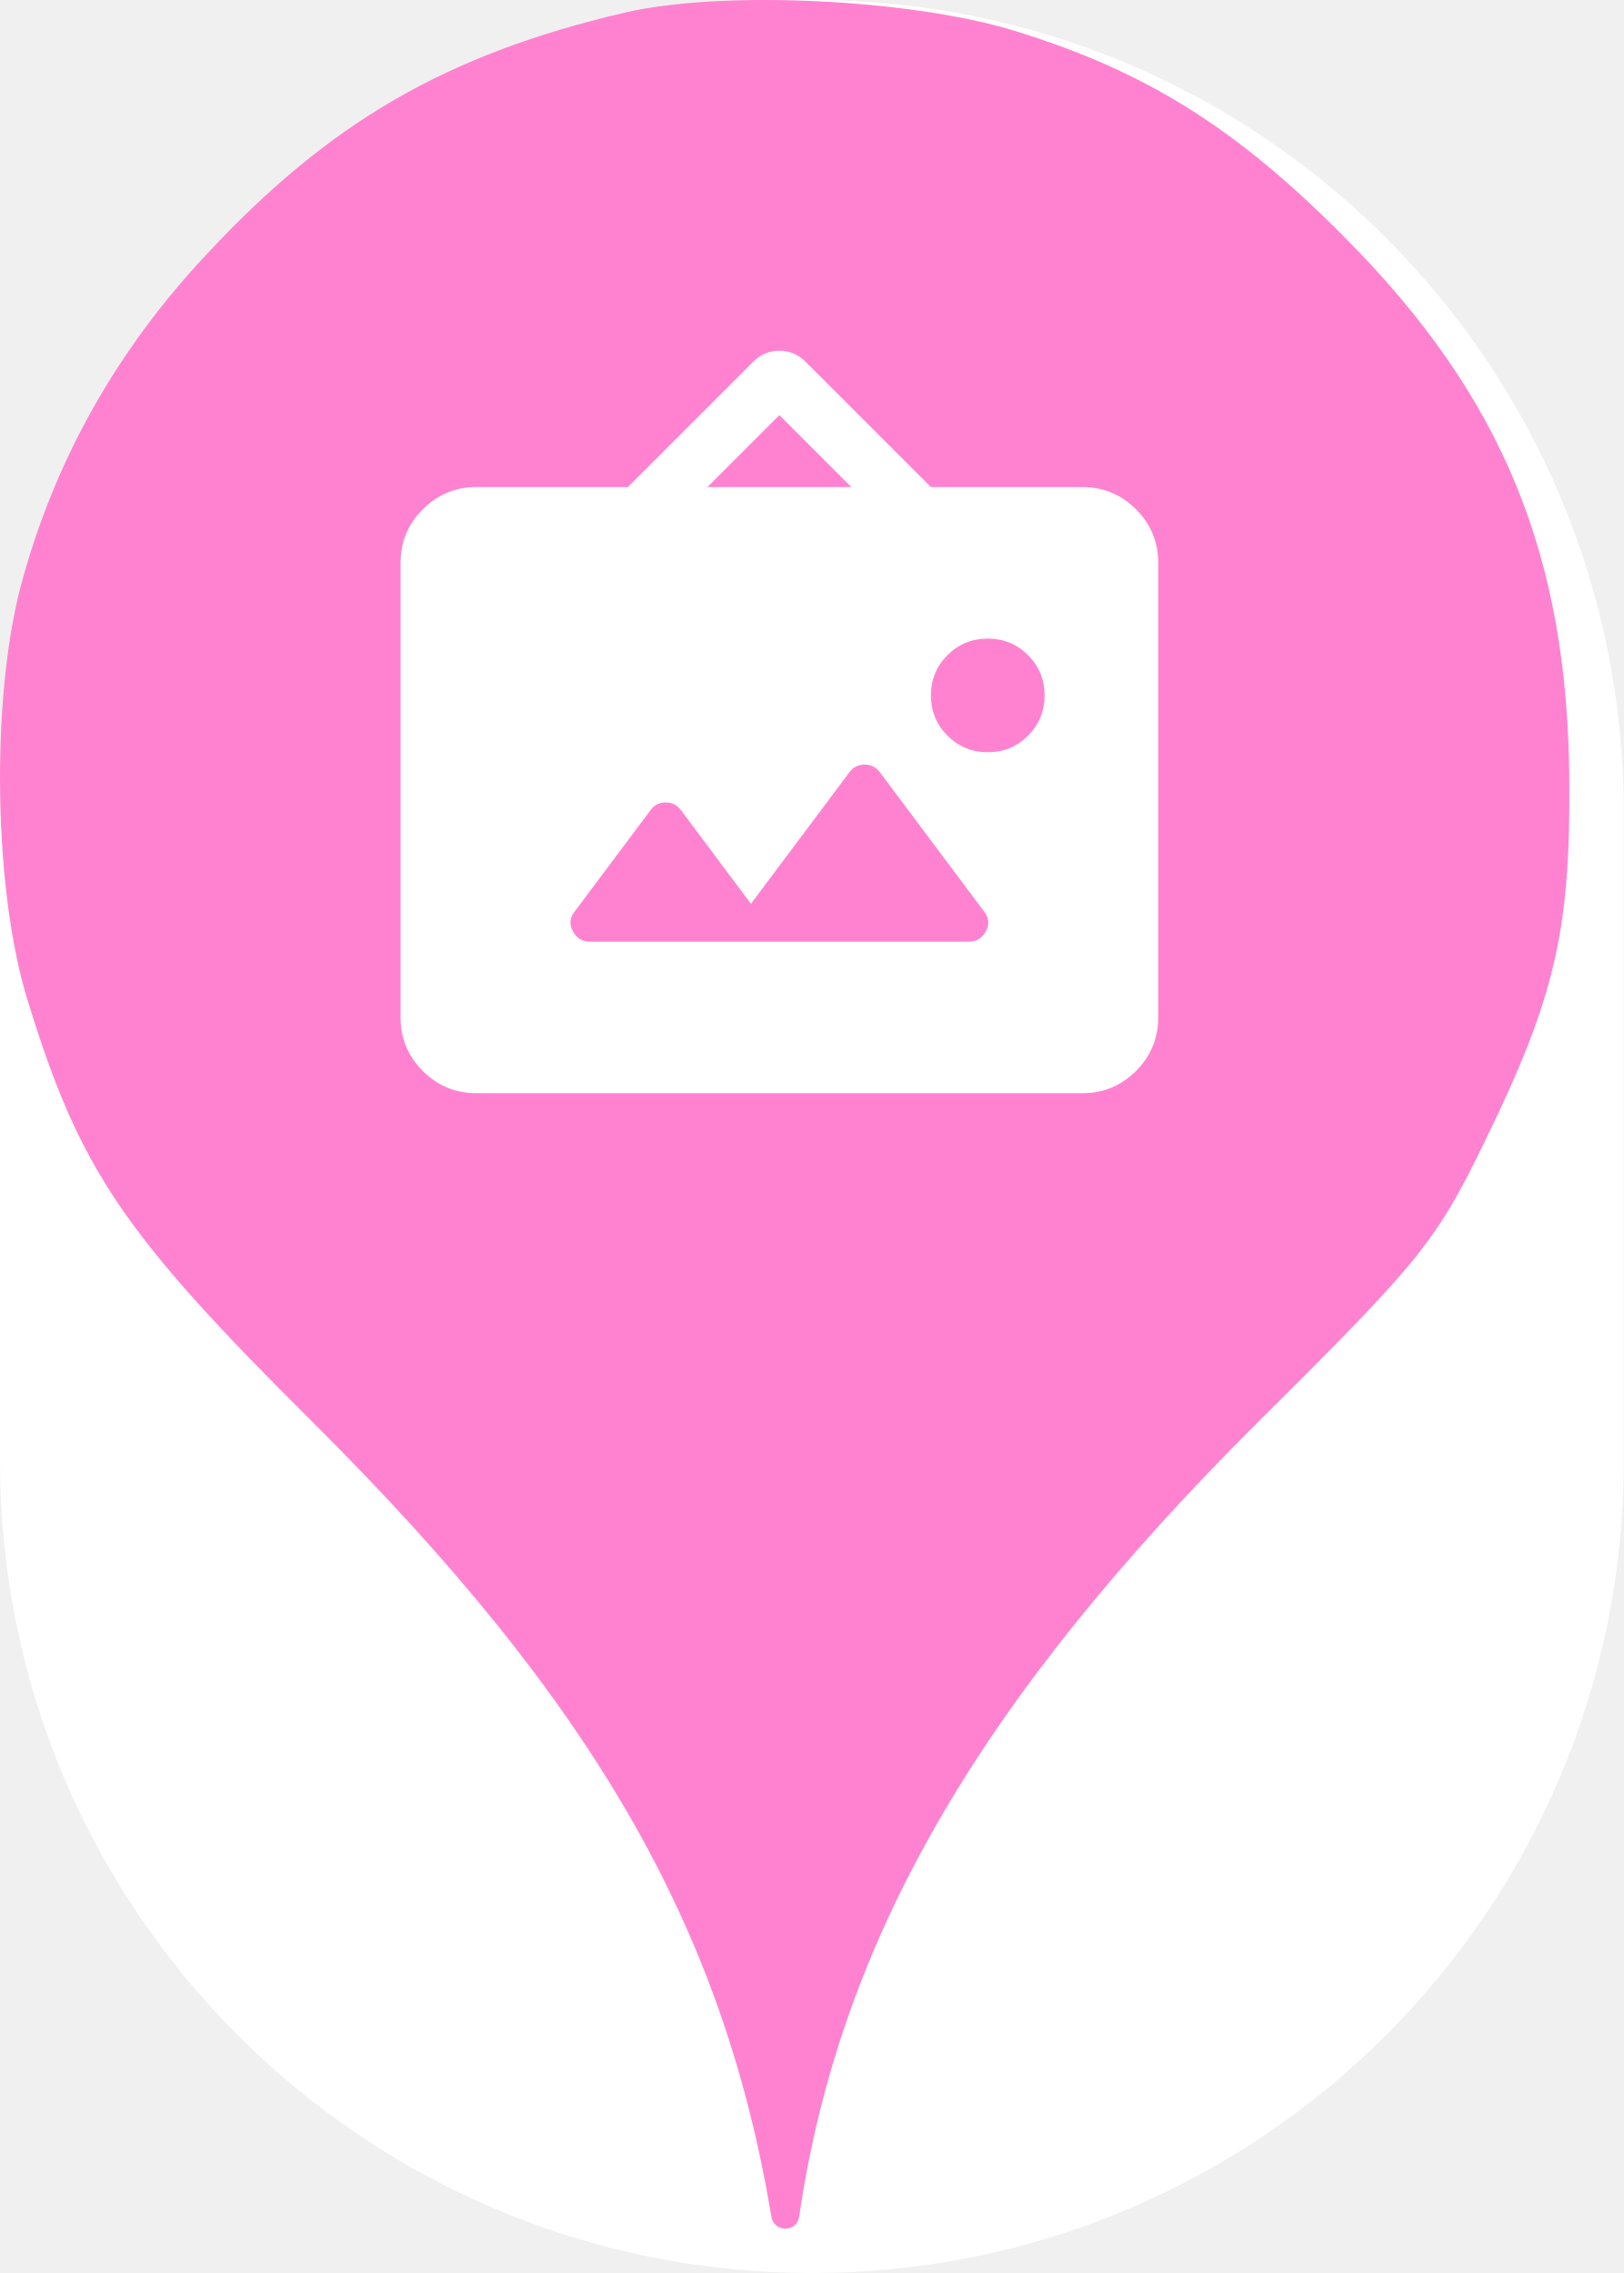
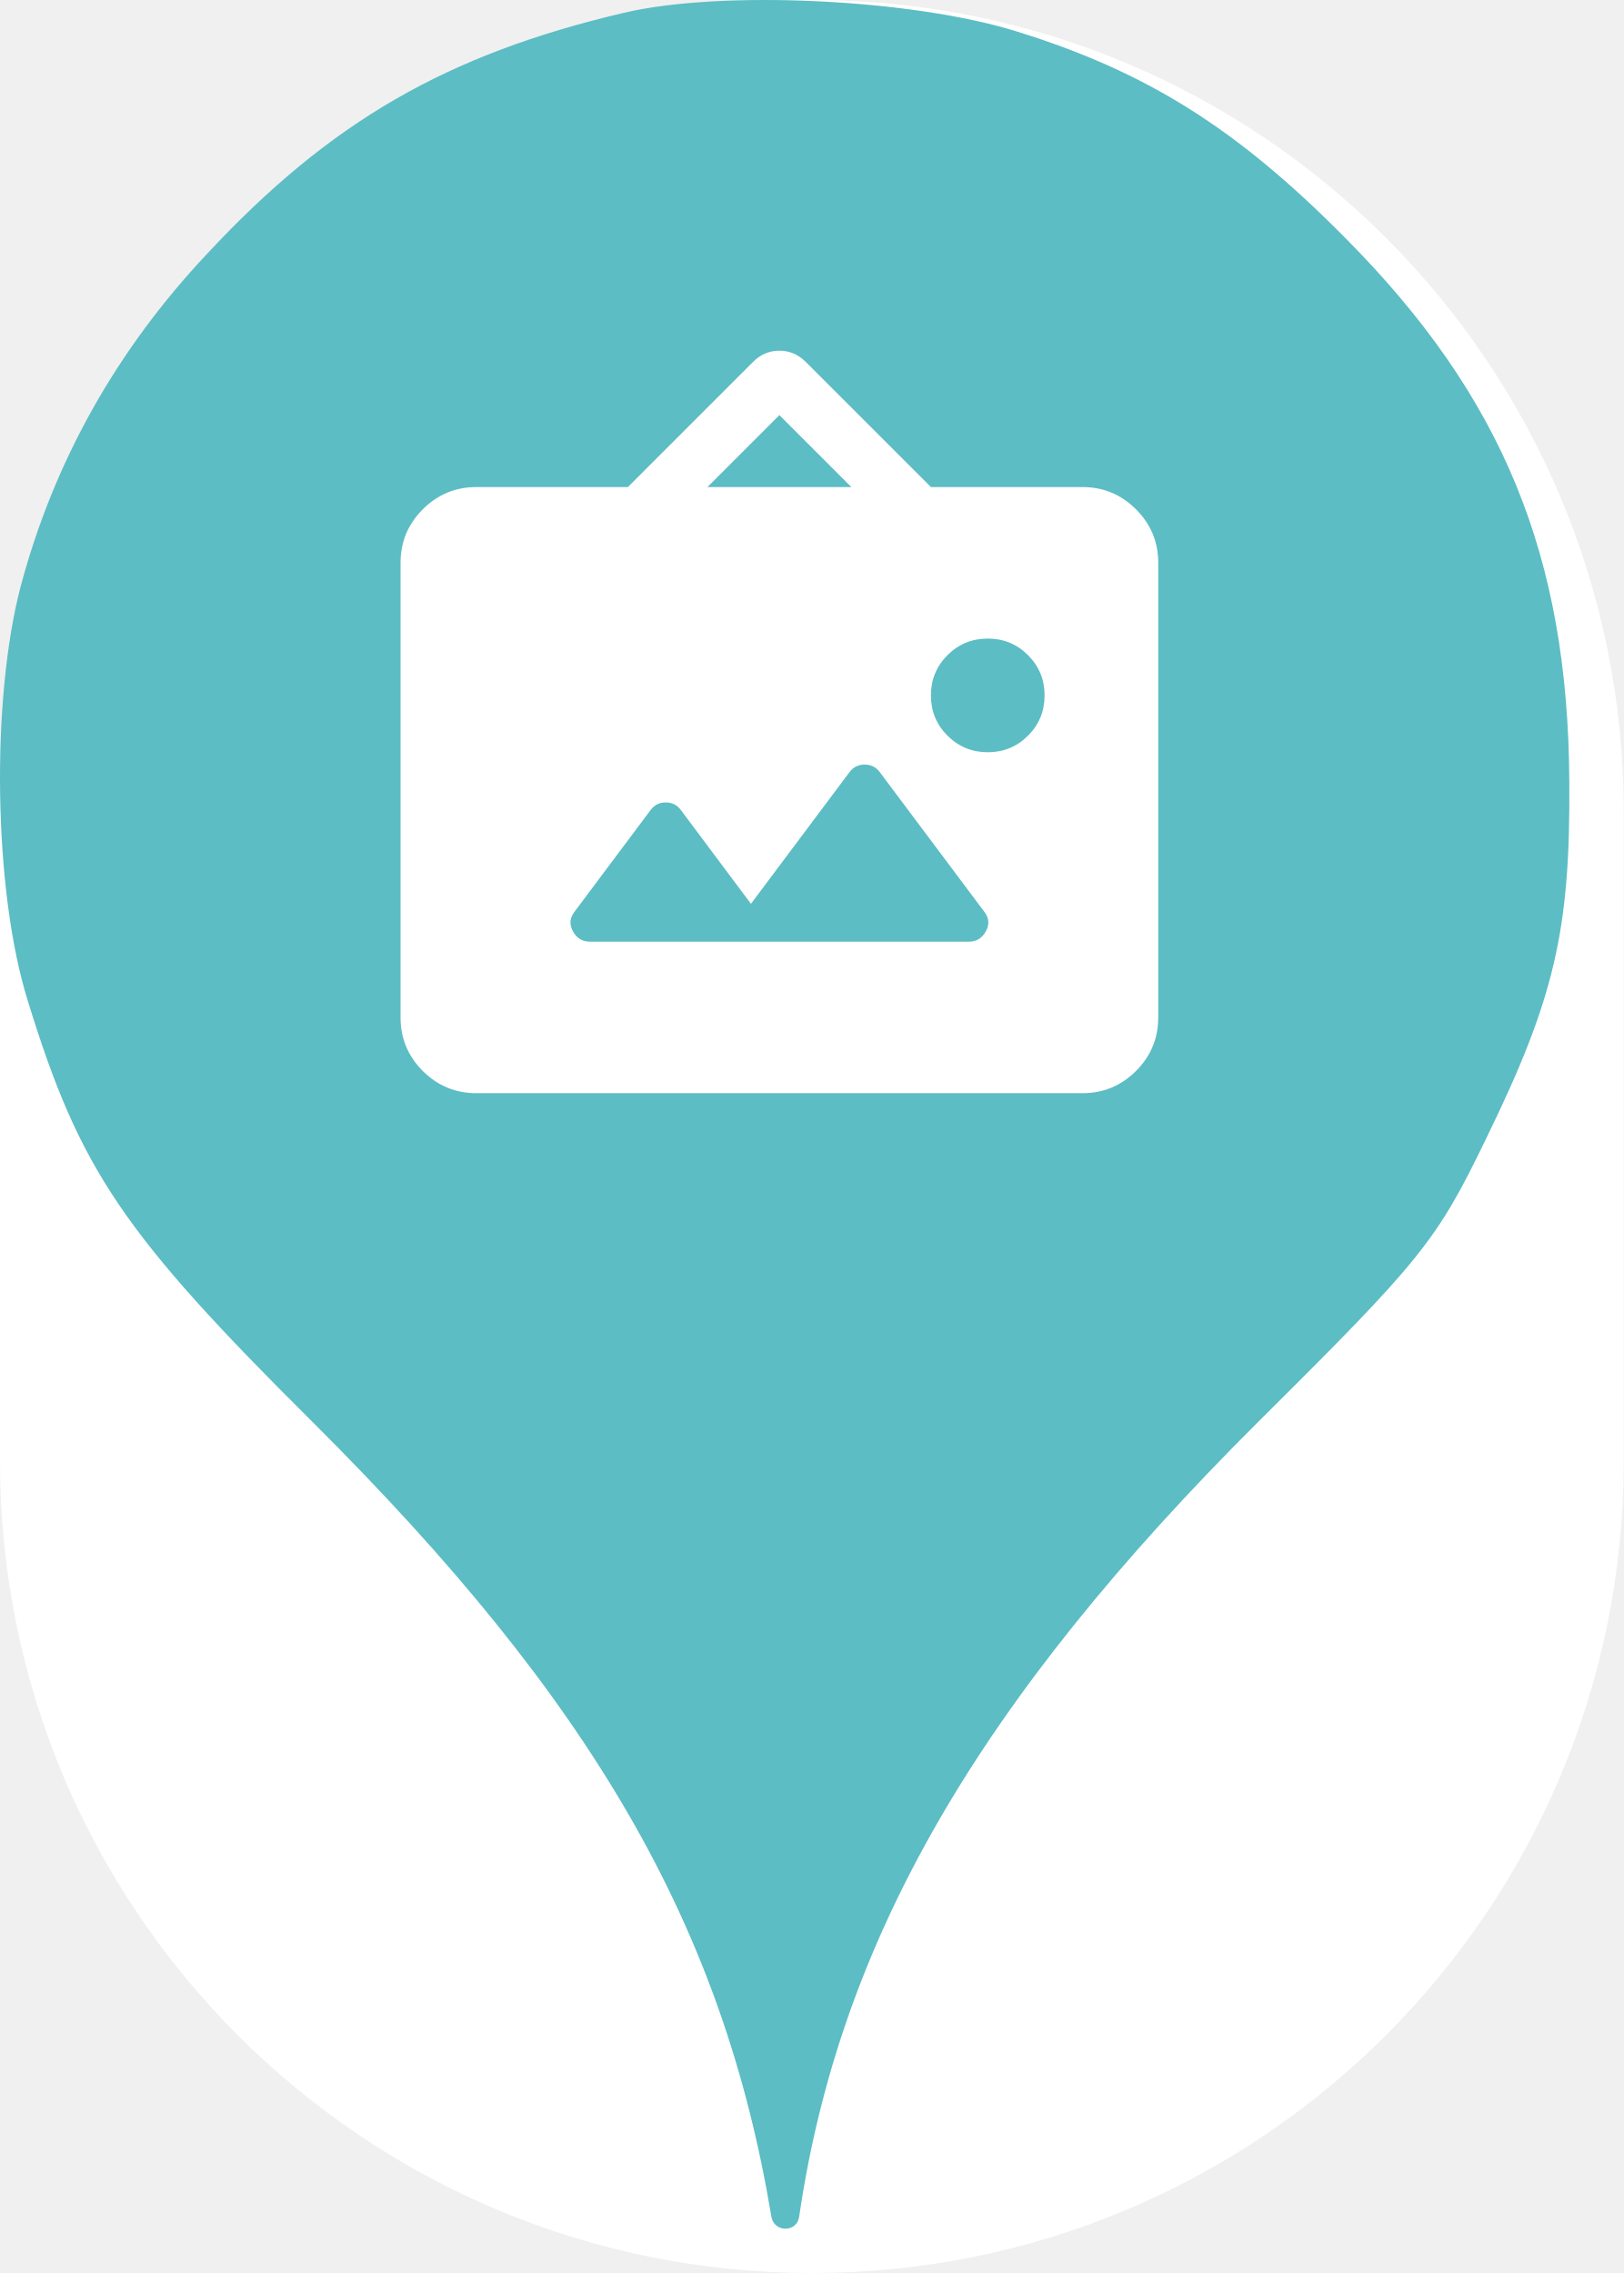
<svg xmlns="http://www.w3.org/2000/svg" viewBox="0 0 25 35" height="35" width="25">
  <rect fill="none" x="0" y="0" width="25" height="35" />
  <rect x="0" y="0" width="25" height="35" rx="12.5" ry="12.5" fill="#ffffff" />
-   <path fill="#ff82d1" transform="translate(0 0)" d="M3.184 3.913C5.086 1.869 6.882 0.838 9.602 0.198C11.113 -0.158 14.046 -0.016 15.646 0.482C17.655 1.104 19.042 1.975 20.713 3.664C23.131 6.1 24.144 8.553 24.162 12.037C24.18 14.331 23.931 15.38 22.882 17.531C22.117 19.113 21.886 19.398 19.38 21.886C15.06 26.189 12.926 29.886 12.304 34.135C12.27 34.379 11.918 34.378 11.877 34.135C11.131 29.655 9.122 26.189 4.82 21.904C1.886 18.989 1.229 18.011 0.429 15.415C-0.105 13.709 -0.14 10.758 0.322 9.015C0.837 7.095 1.797 5.389 3.184 3.913ZM6.509 16.491C6.738 16.719 7.013 16.833 7.333 16.833H16.667C16.988 16.833 17.262 16.719 17.491 16.491C17.719 16.262 17.833 15.988 17.833 15.667V8.667C17.833 8.346 17.719 8.071 17.491 7.843C17.262 7.614 16.988 7.5 16.667 7.5H14.333L12.408 5.575C12.292 5.458 12.156 5.4 12 5.4C11.844 5.4 11.708 5.458 11.592 5.575L9.667 7.5H7.333C7.013 7.5 6.738 7.614 6.509 7.843C6.281 8.071 6.167 8.346 6.167 8.667V15.667C6.167 15.988 6.281 16.262 6.509 16.491ZM10.483 12.473L11.562 13.917L13.079 11.89C13.137 11.812 13.215 11.773 13.312 11.773C13.41 11.773 13.488 11.812 13.546 11.89L15.15 14.033C15.228 14.131 15.238 14.233 15.179 14.34C15.121 14.447 15.033 14.5 14.917 14.5H9.083C8.967 14.5 8.879 14.447 8.821 14.34C8.762 14.233 8.772 14.131 8.85 14.033L10.017 12.473C10.075 12.395 10.153 12.356 10.25 12.356C10.347 12.356 10.425 12.395 10.483 12.473ZM15.828 11.328C15.658 11.498 15.451 11.583 15.208 11.583C14.965 11.583 14.759 11.498 14.588 11.328C14.418 11.158 14.333 10.951 14.333 10.708C14.333 10.465 14.418 10.259 14.588 10.088C14.759 9.918 14.965 9.833 15.208 9.833C15.451 9.833 15.658 9.918 15.828 10.088C15.998 10.259 16.083 10.465 16.083 10.708C16.083 10.951 15.998 11.158 15.828 11.328ZM12 6.392L13.108 7.5H10.892L12 6.392Z" />
+   <path fill="#5cbdc4" transform="translate(0 0)" d="M3.184 3.913C5.086 1.869 6.882 0.838 9.602 0.198C11.113 -0.158 14.046 -0.016 15.646 0.482C17.655 1.104 19.042 1.975 20.713 3.664C23.131 6.1 24.144 8.553 24.162 12.037C24.18 14.331 23.931 15.38 22.882 17.531C22.117 19.113 21.886 19.398 19.38 21.886C15.06 26.189 12.926 29.886 12.304 34.135C12.27 34.379 11.918 34.378 11.877 34.135C11.131 29.655 9.122 26.189 4.82 21.904C1.886 18.989 1.229 18.011 0.429 15.415C-0.105 13.709 -0.14 10.758 0.322 9.015C0.837 7.095 1.797 5.389 3.184 3.913ZM6.509 16.491C6.738 16.719 7.013 16.833 7.333 16.833H16.667C16.988 16.833 17.262 16.719 17.491 16.491C17.719 16.262 17.833 15.988 17.833 15.667V8.667C17.833 8.346 17.719 8.071 17.491 7.843C17.262 7.614 16.988 7.5 16.667 7.5H14.333L12.408 5.575C12.292 5.458 12.156 5.4 12 5.4C11.844 5.4 11.708 5.458 11.592 5.575L9.667 7.5H7.333C7.013 7.5 6.738 7.614 6.509 7.843C6.281 8.071 6.167 8.346 6.167 8.667V15.667C6.167 15.988 6.281 16.262 6.509 16.491ZM10.483 12.473L11.562 13.917L13.079 11.89C13.137 11.812 13.215 11.773 13.312 11.773C13.41 11.773 13.488 11.812 13.546 11.89L15.15 14.033C15.228 14.131 15.238 14.233 15.179 14.34C15.121 14.447 15.033 14.5 14.917 14.5H9.083C8.967 14.5 8.879 14.447 8.821 14.34C8.762 14.233 8.772 14.131 8.85 14.033L10.017 12.473C10.075 12.395 10.153 12.356 10.25 12.356C10.347 12.356 10.425 12.395 10.483 12.473ZM15.828 11.328C15.658 11.498 15.451 11.583 15.208 11.583C14.965 11.583 14.759 11.498 14.588 11.328C14.418 11.158 14.333 10.951 14.333 10.708C14.333 10.465 14.418 10.259 14.588 10.088C14.759 9.918 14.965 9.833 15.208 9.833C15.451 9.833 15.658 9.918 15.828 10.088C15.998 10.259 16.083 10.465 16.083 10.708C16.083 10.951 15.998 11.158 15.828 11.328ZM12 6.392L13.108 7.5H10.892L12 6.392Z" />
</svg>
